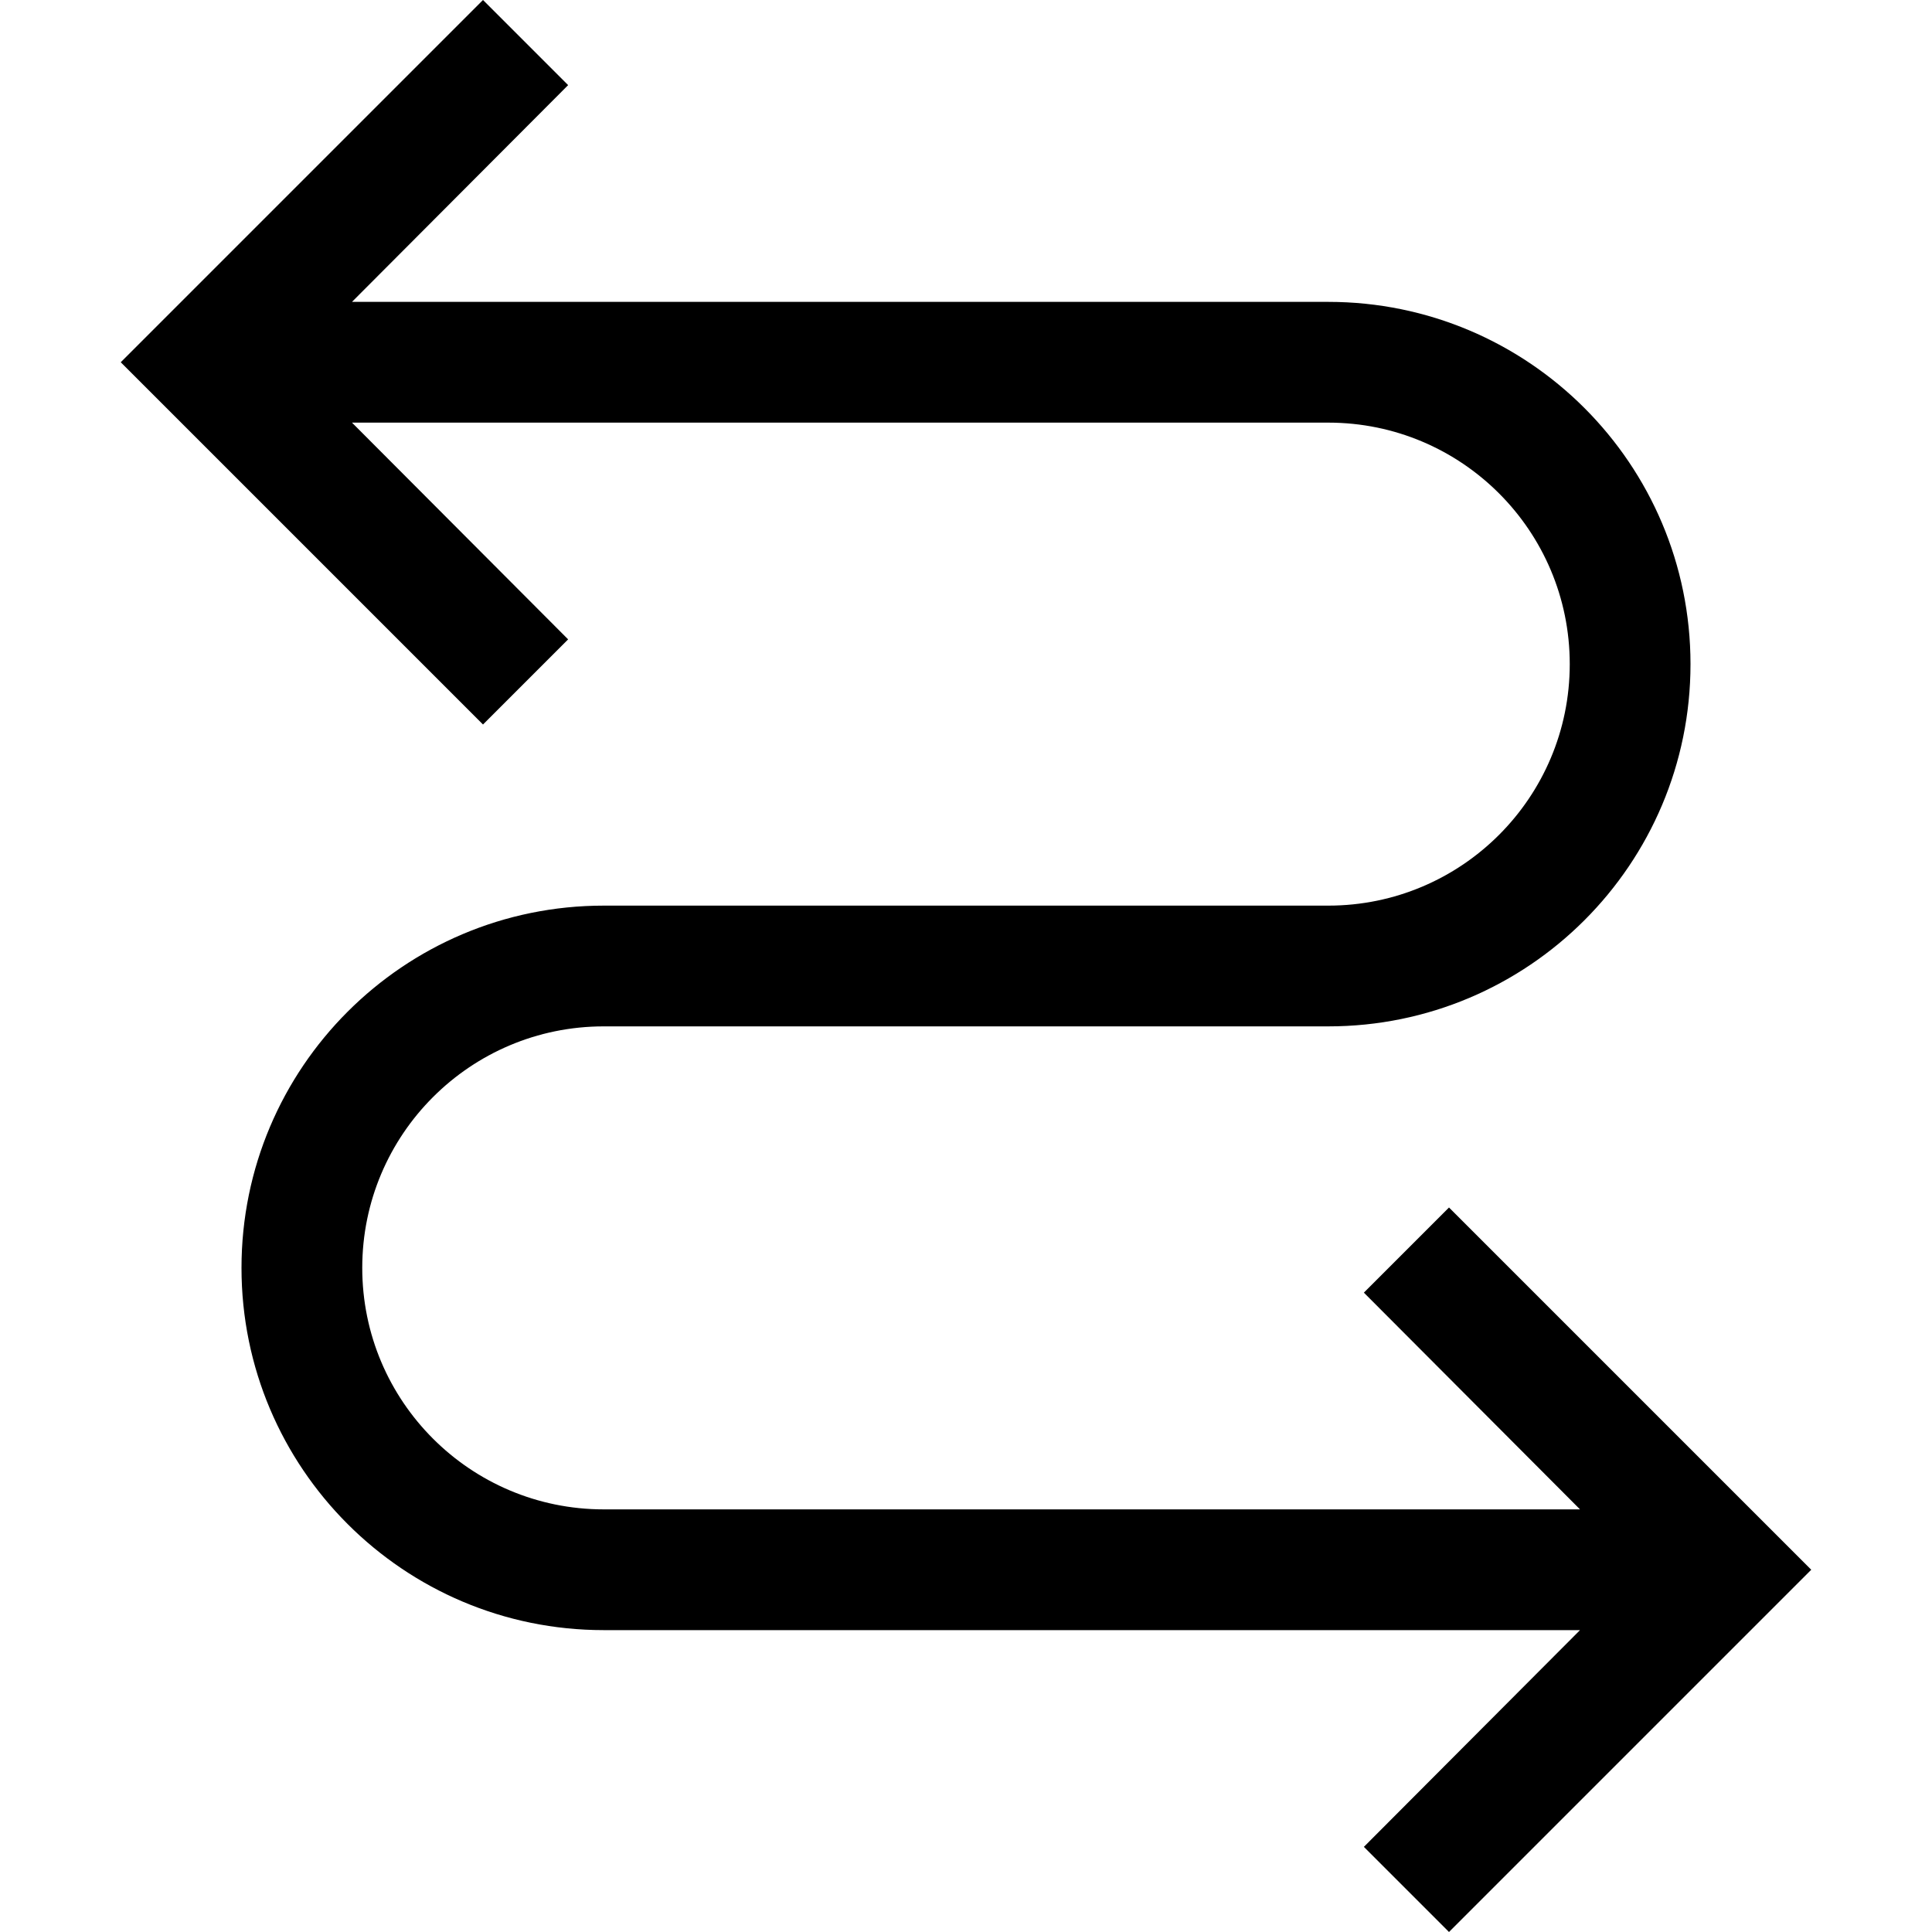
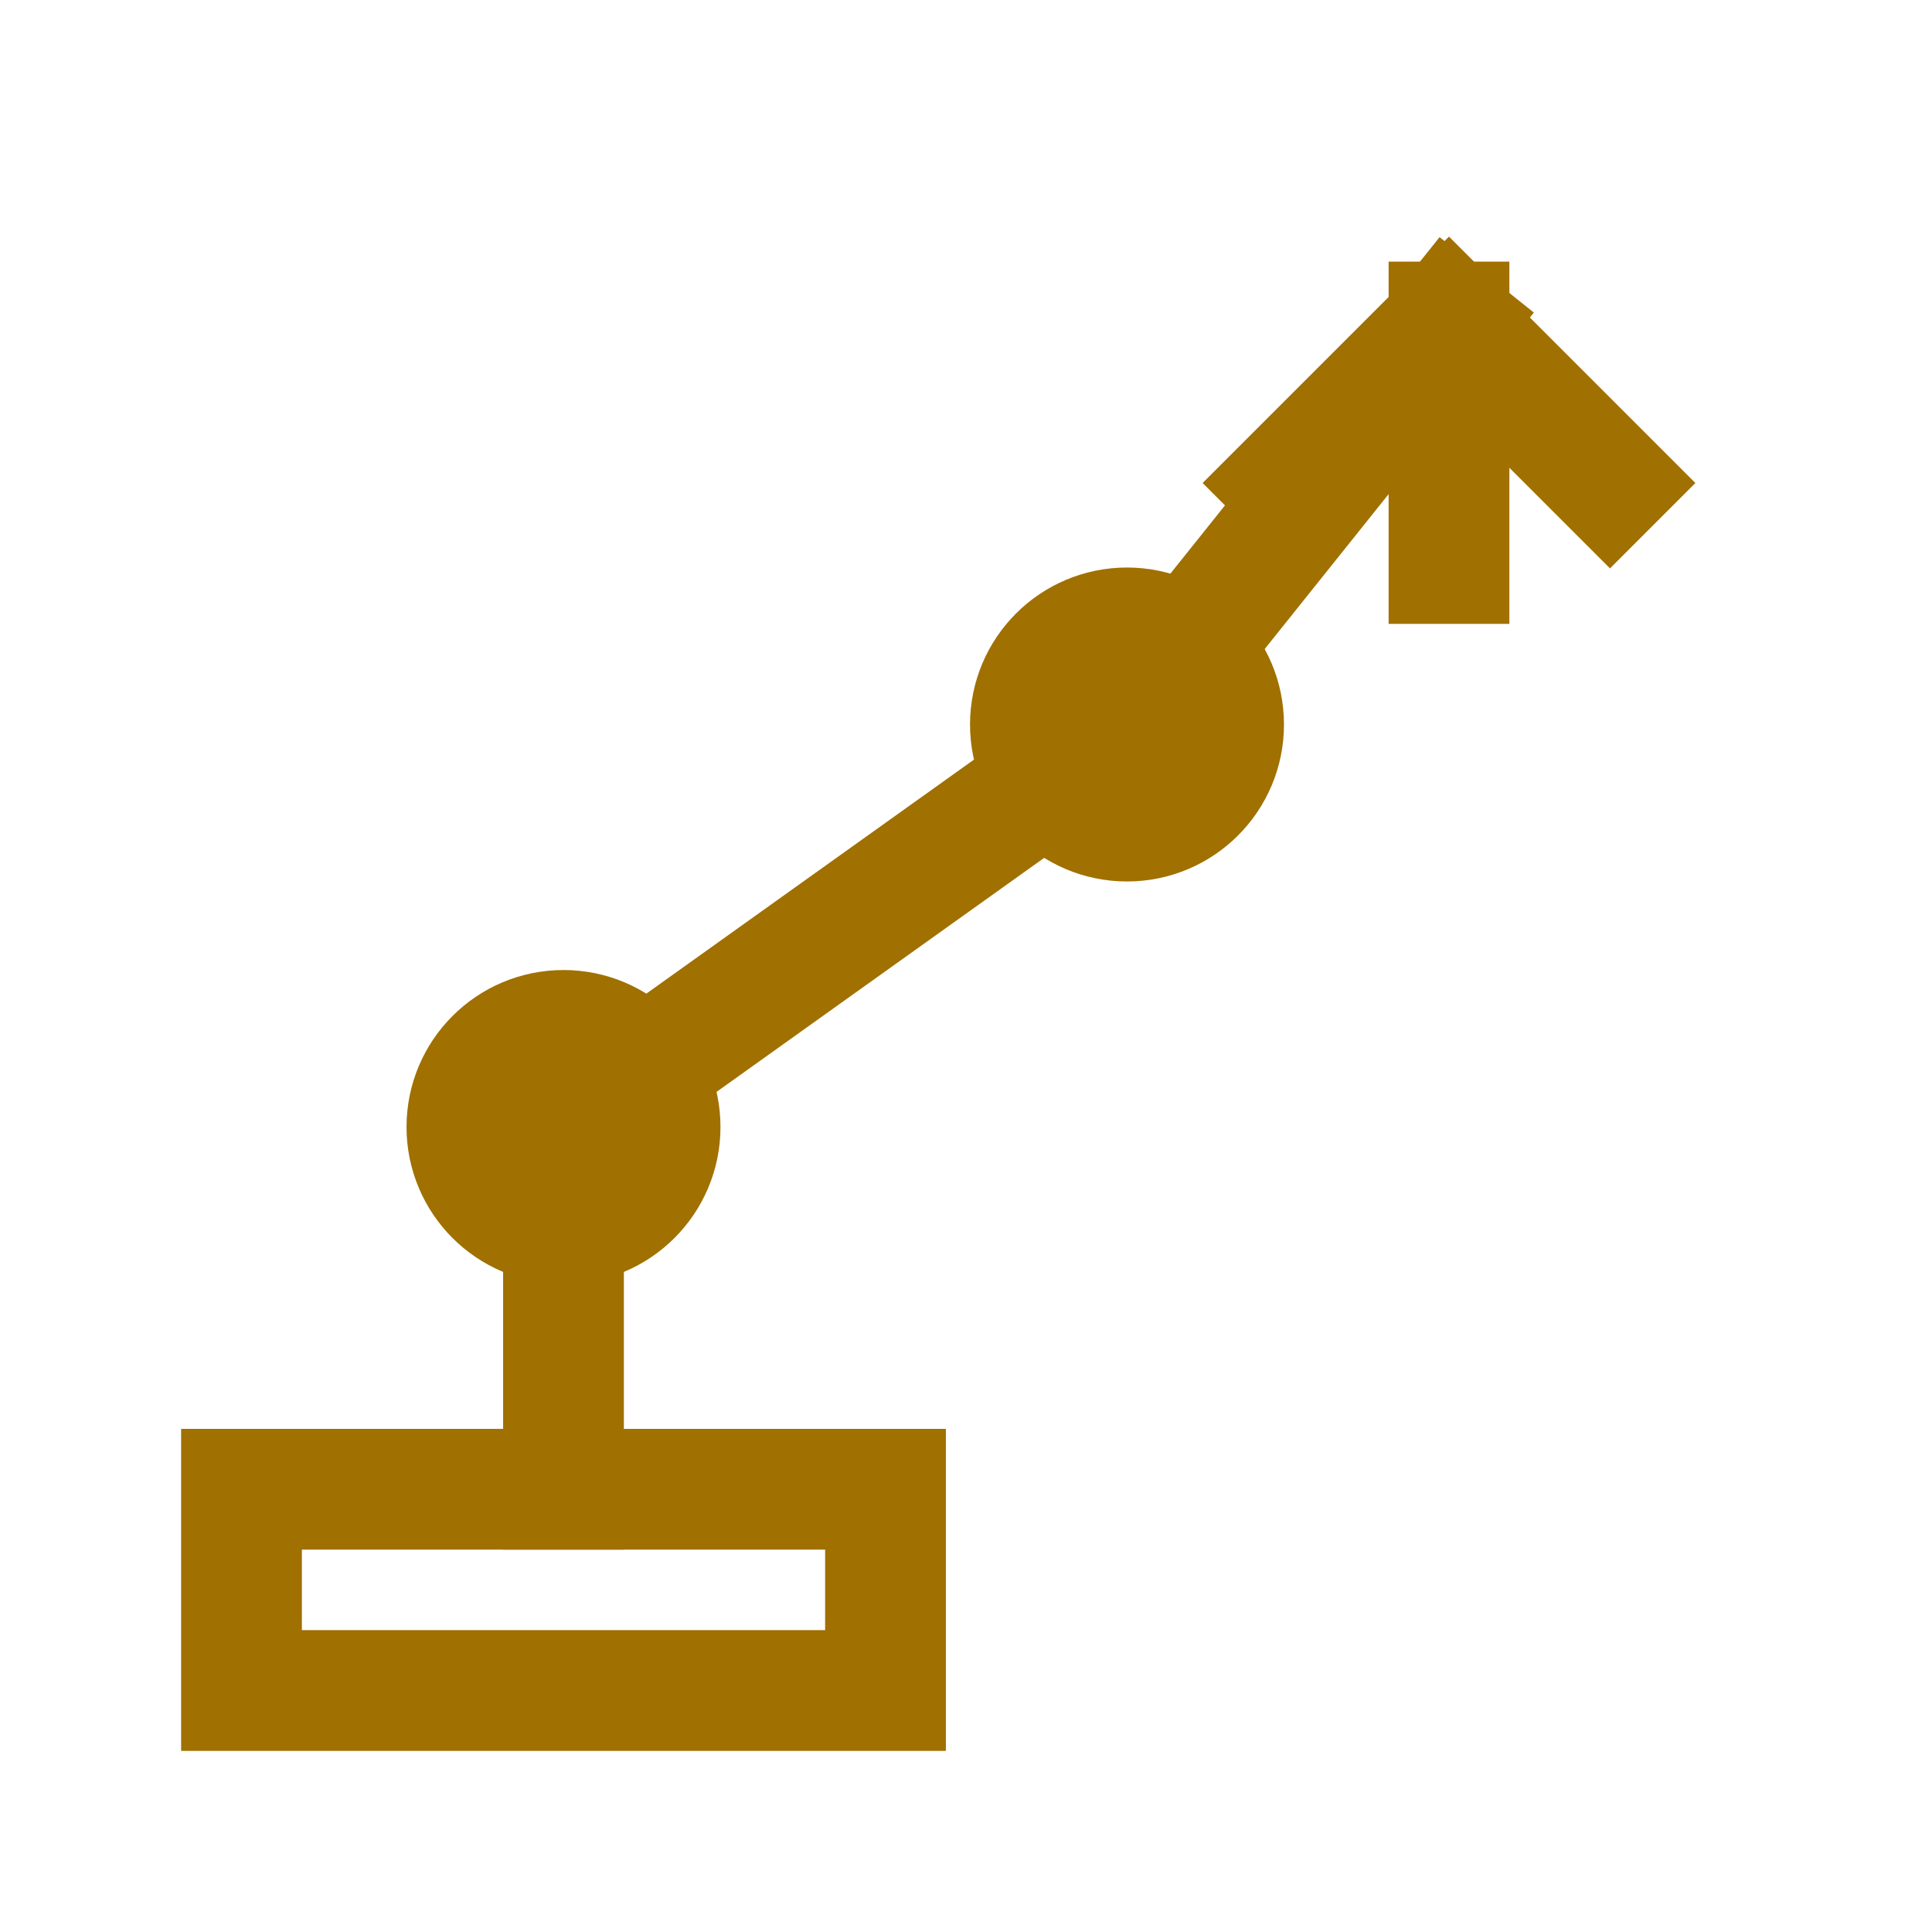
- <svg xmlns="http://www.w3.org/2000/svg" fill="#000000" width="800px" height="800px" viewBox="0 0 32 32" id="icon">
-   <defs>
-     <style>.cls-1{fill:none;}</style>
-   </defs>
-   <path d="M24,20l-1.41,1.41L26.17,25H10a4,4,0,0,1,0-8H22A6,6,0,0,0,22,5H5.83L9.41,1.41,8,0,2,6l6,6,1.41-1.41L5.83,7H22a4,4,0,0,1,0,8H10a6,6,0,0,0,0,12H26.17l-3.58,3.59L24,32l6-6Z" />
-   <rect id="_Transparent_Rectangle_" data-name="&lt;Transparent Rectangle&gt;" class="cls-1" width="32" height="32" />
+ <svg xmlns="http://www.w3.org/2000/svg" width="24" height="24" viewBox="0 0 24 24" fill="none" stroke="#a07000" stroke-width="1.5" stroke-linecap="square" stroke-linejoin="miter" data-token="--device-robot">
+   <rect x="3" y="18.5" width="8" height="2.5" />
+   <path d="M7 18.5 L7 14" />
+   <circle cx="7" cy="14" r="1.2" />
+   <path d="M7 14 L14 9" />
+   <circle cx="14" cy="9" r="1.2" />
+   <path d="M14 9 L18 4" />
+   <path d="M16 6 L18 4 L20 6" />
+   <path d="M18 4 L18 7" />
</svg>
